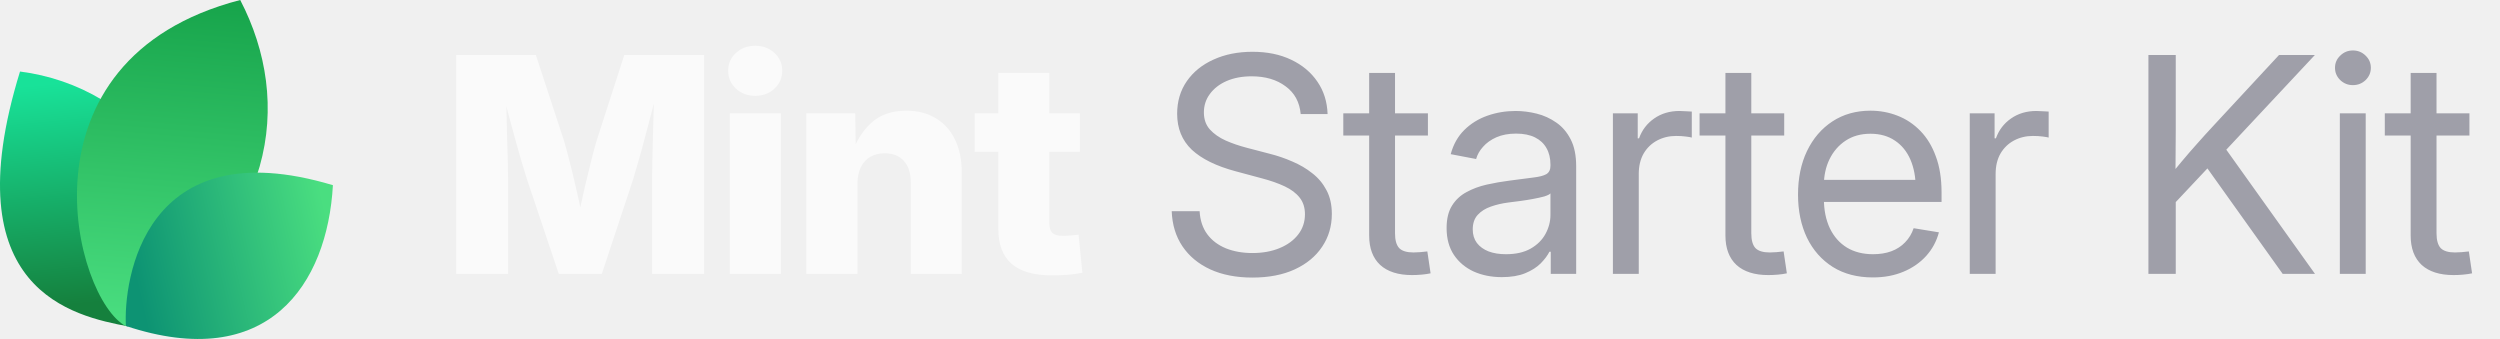
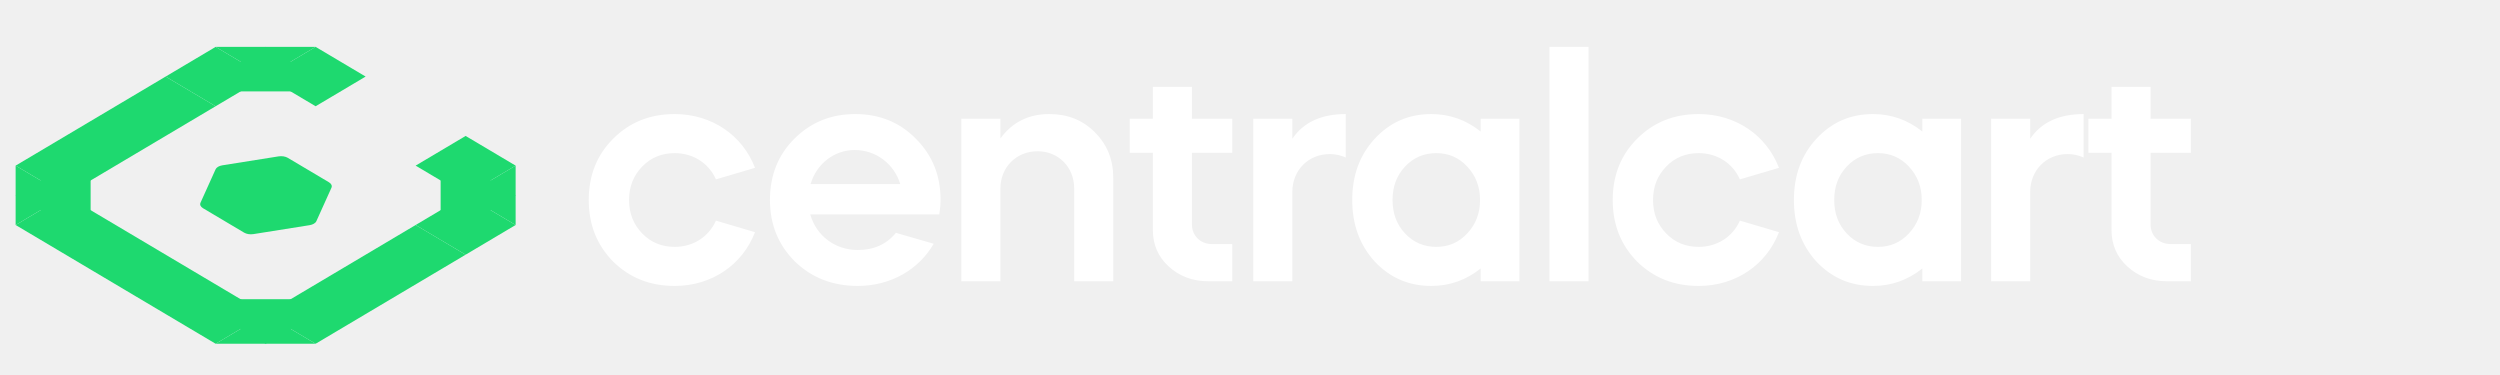
- <svg xmlns="http://www.w3.org/2000/svg" width="177" height="24" viewBox="0 0 177 24" fill="none">
-   <path d="M9.061 23.108C5.268 22.377 -3.391 20.627 1.417 5.064C9.634 6.099 16.973 14.064 9.061 23.108Z" fill="url(#paint0_linear_17557_2145)" />
-   <path d="M8.919 23.094C5.276 21.222 0.784 4.209 17.007 0C20.757 7.193 19.621 16.545 8.919 23.094Z" fill="url(#paint1_linear_17557_2145)" />
-   <path d="M8.914 23.079C8.735 19.882 10.159 9.085 23.57 13.111C23.181 20.123 18.984 26.418 8.914 23.079Z" fill="url(#paint2_linear_17557_2145)" />
-   <path d="M32.301 19.392V3.894H37.938L39.925 9.948C40.036 10.315 40.164 10.787 40.31 11.362C40.462 11.938 40.611 12.552 40.757 13.204C40.91 13.855 41.048 14.483 41.173 15.086C41.305 15.682 41.412 16.192 41.495 16.615H40.695C40.771 16.192 40.871 15.682 40.996 15.086C41.128 14.49 41.267 13.866 41.412 13.214C41.565 12.562 41.714 11.948 41.86 11.373C42.005 10.79 42.133 10.315 42.244 9.948L44.2 3.894H49.848V19.392H46.166V12.704C46.166 12.357 46.173 11.917 46.187 11.383C46.2 10.849 46.214 10.27 46.228 9.646C46.249 9.022 46.266 8.391 46.28 7.753C46.301 7.115 46.311 6.519 46.311 5.964H46.623C46.485 6.561 46.332 7.181 46.166 7.826C45.999 8.471 45.833 9.102 45.666 9.719C45.507 10.336 45.351 10.901 45.198 11.414C45.053 11.928 44.928 12.357 44.824 12.704L42.608 19.392H39.561L37.314 12.704C37.203 12.357 37.072 11.928 36.919 11.414C36.773 10.901 36.614 10.34 36.441 9.729C36.274 9.112 36.104 8.481 35.931 7.836C35.764 7.192 35.608 6.567 35.463 5.964H35.827C35.834 6.512 35.844 7.105 35.858 7.743C35.872 8.374 35.886 9.005 35.9 9.636C35.92 10.26 35.938 10.839 35.952 11.373C35.965 11.907 35.972 12.351 35.972 12.704V19.392H32.301ZM51.668 19.392V8.024H55.288V19.392H51.668ZM53.468 6.786C52.927 6.786 52.473 6.616 52.105 6.276C51.738 5.93 51.554 5.507 51.554 5.007C51.554 4.508 51.738 4.088 52.105 3.749C52.473 3.409 52.927 3.239 53.468 3.239C54.009 3.239 54.463 3.409 54.83 3.749C55.198 4.082 55.382 4.501 55.382 5.007C55.382 5.507 55.198 5.93 54.83 6.276C54.463 6.616 54.009 6.786 53.468 6.786ZM60.708 13.027V19.392H57.088V8.024H60.551L60.593 10.967H60.281C60.593 10.024 61.061 9.268 61.685 8.7C62.309 8.124 63.138 7.836 64.171 7.836C64.975 7.836 65.672 8.017 66.262 8.377C66.851 8.731 67.302 9.234 67.614 9.885C67.933 10.537 68.092 11.307 68.092 12.194V19.392H64.483V12.912C64.483 12.26 64.32 11.754 63.994 11.394C63.675 11.033 63.221 10.853 62.632 10.853C62.25 10.853 61.914 10.936 61.623 11.102C61.332 11.269 61.106 11.515 60.947 11.841C60.787 12.16 60.708 12.555 60.708 13.027ZM76.456 8.024V10.749H69.008V8.024H76.456ZM70.683 5.163H74.292V15.783C74.292 16.102 74.361 16.334 74.5 16.48C74.646 16.625 74.899 16.698 75.259 16.698C75.405 16.698 75.596 16.688 75.831 16.667C76.074 16.646 76.251 16.629 76.362 16.615L76.632 19.309C76.313 19.378 75.963 19.427 75.582 19.455C75.207 19.482 74.836 19.496 74.469 19.496C73.2 19.496 72.25 19.222 71.619 18.674C70.995 18.127 70.683 17.308 70.683 16.22V5.163Z" fill="#FAFAFA" />
-   <path d="M88.667 19.652C87.523 19.652 86.528 19.458 85.682 19.07C84.843 18.681 84.188 18.137 83.716 17.437C83.245 16.736 82.992 15.908 82.957 14.951H84.933C84.968 15.596 85.148 16.14 85.474 16.584C85.8 17.021 86.24 17.354 86.795 17.582C87.35 17.804 87.974 17.915 88.667 17.915C89.388 17.915 90.026 17.801 90.581 17.572C91.143 17.343 91.583 17.024 91.902 16.615C92.228 16.199 92.391 15.717 92.391 15.169C92.391 14.698 92.266 14.306 92.017 13.994C91.767 13.675 91.413 13.408 90.956 13.193C90.498 12.978 89.954 12.787 89.323 12.621L87.502 12.132C86.123 11.765 85.082 11.255 84.382 10.603C83.689 9.944 83.342 9.095 83.342 8.055C83.342 7.174 83.571 6.404 84.028 5.746C84.486 5.087 85.117 4.577 85.921 4.217C86.726 3.849 87.645 3.666 88.678 3.666C89.718 3.666 90.63 3.853 91.413 4.227C92.204 4.602 92.824 5.122 93.275 5.787C93.726 6.446 93.965 7.209 93.993 8.076H92.089C92.013 7.23 91.656 6.574 91.018 6.11C90.387 5.638 89.586 5.403 88.615 5.403C87.95 5.403 87.36 5.513 86.847 5.735C86.341 5.957 85.946 6.262 85.661 6.651C85.377 7.032 85.235 7.469 85.235 7.961C85.235 8.447 85.377 8.849 85.661 9.168C85.946 9.48 86.317 9.74 86.774 9.948C87.232 10.149 87.724 10.319 88.251 10.457L89.884 10.884C90.439 11.023 90.977 11.206 91.496 11.435C92.023 11.657 92.495 11.934 92.911 12.267C93.334 12.593 93.67 12.995 93.92 13.474C94.17 13.945 94.294 14.504 94.294 15.149C94.294 16.015 94.066 16.788 93.608 17.468C93.157 18.148 92.512 18.681 91.673 19.07C90.834 19.458 89.832 19.652 88.667 19.652ZM101.097 8.024V9.594H95.106V8.024H101.097ZM96.937 5.163H98.767V16.521C98.767 17 98.865 17.347 99.059 17.562C99.26 17.77 99.6 17.874 100.078 17.874C100.21 17.874 100.366 17.867 100.546 17.853C100.733 17.832 100.903 17.815 101.056 17.801L101.285 19.351C101.097 19.392 100.886 19.423 100.65 19.444C100.414 19.465 100.189 19.475 99.974 19.475C98.996 19.475 98.244 19.236 97.717 18.758C97.197 18.272 96.937 17.579 96.937 16.677V5.163ZM106.33 19.621C105.595 19.621 104.932 19.489 104.343 19.226C103.754 18.955 103.285 18.564 102.939 18.05C102.592 17.53 102.419 16.896 102.419 16.147C102.419 15.495 102.547 14.965 102.804 14.556C103.06 14.146 103.403 13.828 103.833 13.599C104.263 13.363 104.742 13.186 105.269 13.068C105.796 12.95 106.333 12.857 106.881 12.787C107.574 12.69 108.132 12.617 108.555 12.569C108.978 12.52 109.287 12.441 109.481 12.33C109.675 12.212 109.772 12.014 109.772 11.737V11.654C109.772 11.203 109.679 10.815 109.492 10.489C109.311 10.163 109.041 9.91 108.68 9.729C108.32 9.549 107.872 9.459 107.338 9.459C106.805 9.459 106.34 9.546 105.945 9.719C105.556 9.892 105.241 10.118 104.998 10.395C104.755 10.665 104.593 10.953 104.509 11.258L102.71 10.915C102.897 10.222 103.22 9.65 103.677 9.199C104.135 8.748 104.679 8.412 105.31 8.19C105.941 7.968 106.607 7.857 107.307 7.857C107.8 7.857 108.295 7.92 108.795 8.044C109.301 8.169 109.765 8.381 110.188 8.679C110.611 8.97 110.951 9.369 111.208 9.875C111.464 10.374 111.593 11.005 111.593 11.768V19.392H109.793V17.822H109.7C109.568 18.085 109.363 18.359 109.086 18.643C108.809 18.921 108.444 19.153 107.994 19.34C107.543 19.527 106.988 19.621 106.33 19.621ZM106.621 17.998C107.321 17.998 107.904 17.867 108.368 17.603C108.84 17.333 109.19 16.986 109.419 16.563C109.654 16.133 109.772 15.682 109.772 15.211V13.692C109.703 13.769 109.554 13.841 109.325 13.911C109.096 13.973 108.829 14.032 108.524 14.088C108.226 14.143 107.921 14.192 107.609 14.233C107.304 14.275 107.033 14.309 106.798 14.337C106.354 14.393 105.938 14.49 105.549 14.628C105.168 14.76 104.86 14.954 104.624 15.211C104.388 15.467 104.27 15.811 104.27 16.241C104.27 16.615 104.367 16.934 104.561 17.198C104.762 17.461 105.04 17.662 105.393 17.801C105.747 17.933 106.156 17.998 106.621 17.998ZM114.193 19.392V8.024H115.951V9.792H116.045C116.253 9.209 116.61 8.741 117.116 8.388C117.622 8.034 118.219 7.857 118.905 7.857C119.058 7.857 119.217 7.864 119.384 7.878C119.55 7.885 119.682 7.892 119.779 7.899V9.74C119.716 9.719 119.578 9.695 119.363 9.667C119.155 9.639 118.922 9.625 118.666 9.625C118.174 9.625 117.726 9.733 117.324 9.948C116.922 10.163 116.603 10.471 116.367 10.874C116.138 11.276 116.024 11.758 116.024 12.319V19.392H114.193ZM126.322 8.024V9.594H120.33V8.024H126.322ZM122.161 5.163H123.992V16.521C123.992 17 124.089 17.347 124.283 17.562C124.484 17.77 124.824 17.874 125.302 17.874C125.434 17.874 125.59 17.867 125.77 17.853C125.958 17.832 126.127 17.815 126.28 17.801L126.509 19.351C126.322 19.392 126.11 19.423 125.874 19.444C125.639 19.465 125.413 19.475 125.198 19.475C124.221 19.475 123.468 19.236 122.941 18.758C122.421 18.272 122.161 17.579 122.161 16.677V5.163ZM132.604 19.642C131.502 19.642 130.555 19.396 129.765 18.903C128.974 18.404 128.364 17.714 127.934 16.834C127.511 15.946 127.3 14.927 127.3 13.775C127.3 12.611 127.511 11.584 127.934 10.697C128.364 9.802 128.964 9.102 129.734 8.596C130.51 8.089 131.408 7.836 132.428 7.836C133.1 7.836 133.738 7.954 134.341 8.19C134.952 8.426 135.489 8.783 135.954 9.261C136.425 9.74 136.793 10.343 137.056 11.071C137.327 11.792 137.462 12.645 137.462 13.63V14.296H128.433V12.735H136.463L135.631 13.297C135.631 12.541 135.506 11.876 135.257 11.3C135.007 10.725 134.643 10.277 134.165 9.958C133.686 9.632 133.107 9.469 132.428 9.469C131.748 9.469 131.162 9.632 130.67 9.958C130.177 10.284 129.796 10.725 129.526 11.279C129.262 11.827 129.13 12.441 129.13 13.12V14.046C129.13 14.864 129.273 15.572 129.557 16.168C129.841 16.757 130.243 17.211 130.763 17.53C131.283 17.842 131.901 17.998 132.615 17.998C133.093 17.998 133.523 17.929 133.905 17.79C134.293 17.645 134.619 17.433 134.882 17.156C135.153 16.879 135.354 16.546 135.486 16.157L137.275 16.449C137.108 17.08 136.81 17.634 136.38 18.113C135.95 18.591 135.413 18.966 134.768 19.236C134.123 19.507 133.402 19.642 132.604 19.642ZM139.459 19.392V8.024H141.217V9.792H141.311C141.519 9.209 141.876 8.741 142.382 8.388C142.888 8.034 143.485 7.857 144.171 7.857C144.324 7.857 144.483 7.864 144.649 7.878C144.816 7.885 144.948 7.892 145.045 7.899V9.74C144.982 9.719 144.844 9.695 144.629 9.667C144.421 9.639 144.188 9.625 143.932 9.625C143.439 9.625 142.992 9.733 142.59 9.948C142.188 10.163 141.869 10.471 141.633 10.874C141.404 11.276 141.29 11.758 141.29 12.319V19.392H139.459ZM153.429 14.961V12.715C153.783 12.257 154.136 11.82 154.49 11.404C154.844 10.981 155.204 10.565 155.572 10.156C155.939 9.74 156.314 9.327 156.695 8.918L161.355 3.894H163.893L157.277 10.967H157.184L153.429 14.961ZM152.108 19.392V3.894H154.043V9.241L154.022 12.559L154.043 13.505V19.392H152.108ZM161.615 19.392L155.967 11.477L157.173 9.969L163.903 19.392H161.615ZM165.661 19.392V8.024H167.492V19.392H165.661ZM166.587 6.027C166.24 6.027 165.942 5.909 165.692 5.673C165.443 5.43 165.318 5.139 165.318 4.799C165.318 4.459 165.443 4.172 165.692 3.936C165.942 3.693 166.24 3.572 166.587 3.572C166.934 3.572 167.232 3.693 167.482 3.936C167.731 4.172 167.856 4.459 167.856 4.799C167.856 5.139 167.731 5.43 167.482 5.673C167.232 5.909 166.934 6.027 166.587 6.027ZM174.836 8.024V9.594H168.844V8.024H174.836ZM170.675 5.163H172.506V16.521C172.506 17 172.603 17.347 172.797 17.562C172.998 17.77 173.338 17.874 173.816 17.874C173.948 17.874 174.104 17.867 174.284 17.853C174.472 17.832 174.641 17.815 174.794 17.801L175.023 19.351C174.836 19.392 174.624 19.423 174.388 19.444C174.153 19.465 173.927 19.475 173.712 19.475C172.735 19.475 171.982 19.236 171.455 18.758C170.935 18.272 170.675 17.579 170.675 16.677V5.163Z" fill="#9F9FA9" />
+ <svg xmlns="http://www.w3.org/2000/svg" width="160" height="24" viewBox="0 0 160 24" fill="none">
+   <g clip-path="url(#clip0_1154_60)">
+     <path d="M48.32 10.74L45.82 11.48C45.36 10.44 44.36 9.8 43.18 9.8C42.36 9.8 41.66 10.08 41.1 10.66C40.54 11.24 40.26 11.94 40.26 12.8C40.26 13.66 40.54 14.36 41.1 14.94C41.66 15.52 42.36 15.8 43.18 15.8C44.36 15.8 45.36 15.16 45.82 14.12L48.32 14.86C47.52 16.94 45.56 18.3 43.18 18.3C41.6 18.3 40.3 17.78 39.24 16.74C38.2 15.68 37.68 14.38 37.68 12.8C37.68 11.22 38.2 9.92 39.24 8.88C40.3 7.82 41.6 7.3 43.18 7.3C45.56 7.3 47.52 8.66 48.32 10.74ZM60.117 13.72H51.857C52.237 15.08 53.437 16 54.897 16C55.917 16 56.737 15.64 57.337 14.9L59.757 15.6C58.797 17.26 56.997 18.3 54.897 18.3C53.297 18.3 51.957 17.78 50.877 16.74C49.817 15.68 49.277 14.38 49.277 12.8C49.277 11.22 49.797 9.92 50.837 8.88C51.897 7.82 53.197 7.3 54.737 7.3C56.277 7.3 57.577 7.82 58.617 8.88C59.677 9.94 60.197 11.24 60.197 12.8C60.197 13.02 60.177 13.32 60.117 13.72ZM51.877 11.78H57.617C57.217 10.48 56.057 9.6 54.697 9.6C53.397 9.6 52.257 10.48 51.877 11.78ZM61.527 18V7.6H64.027V8.86C64.787 7.82 65.827 7.3 67.147 7.3C68.327 7.3 69.287 7.68 70.067 8.46C70.847 9.24 71.247 10.2 71.247 11.36V18H68.747V12.06C68.747 10.7 67.747 9.68 66.407 9.68C65.047 9.68 64.027 10.7 64.027 12.06V18H61.527ZM72.303 9.78V7.6H73.783V5.56H76.283V7.6H78.863V9.78H76.283V14.36C76.283 15.08 76.823 15.62 77.563 15.62H78.863V18H77.323C76.323 18 75.483 17.68 74.803 17.06C74.123 16.44 73.783 15.66 73.783 14.72V9.78H72.303ZM82.709 7.6V8.88C83.429 7.82 84.569 7.3 86.129 7.3V10.08C85.809 9.94 85.469 9.86 85.109 9.86C83.729 9.86 82.709 10.9 82.709 12.28V18H80.209V7.6H82.709ZM91.603 7.3C92.783 7.3 93.843 7.68 94.763 8.42V7.6H97.243V18H94.763V17.18C93.843 17.92 92.783 18.3 91.603 18.3C90.163 18.3 88.963 17.78 87.983 16.74C87.023 15.68 86.543 14.38 86.543 12.8C86.543 11.22 87.023 9.92 87.983 8.88C88.963 7.82 90.163 7.3 91.603 7.3ZM93.903 10.66C93.363 10.08 92.703 9.8 91.923 9.8C91.143 9.8 90.463 10.08 89.923 10.66C89.383 11.24 89.123 11.94 89.123 12.8C89.123 13.66 89.383 14.36 89.923 14.94C90.463 15.52 91.143 15.8 91.923 15.8C92.703 15.8 93.363 15.52 93.903 14.94C94.443 14.36 94.723 13.66 94.723 12.8C94.723 11.94 94.443 11.24 93.903 10.66ZM101.665 18H99.165V3H101.665V18ZM113.854 10.74L111.354 11.48C110.894 10.44 109.894 9.8 108.714 9.8C107.894 9.8 107.194 10.08 106.634 10.66C106.074 11.24 105.794 11.94 105.794 12.8C105.794 13.66 106.074 14.36 106.634 14.94C107.194 15.52 107.894 15.8 108.714 15.8C109.894 15.8 110.894 15.16 111.354 14.12L113.854 14.86C113.054 16.94 111.094 18.3 108.714 18.3C107.134 18.3 105.834 17.78 104.774 16.74C103.734 15.68 103.214 14.38 103.214 12.8C103.214 11.22 103.734 9.92 104.774 8.88C105.834 7.82 107.134 7.3 108.714 7.3C111.094 7.3 113.054 8.66 113.854 10.74ZM119.87 7.3C121.05 7.3 122.11 7.68 123.03 8.42V7.6H125.51V18H123.03V17.18C122.11 17.92 121.05 18.3 119.87 18.3C118.43 18.3 117.23 17.78 116.25 16.74C115.29 15.68 114.81 14.38 114.81 12.8C114.81 11.22 115.29 9.92 116.25 8.88C117.23 7.82 118.43 7.3 119.87 7.3ZM122.17 10.66C121.63 10.08 120.97 9.8 120.19 9.8C119.41 9.8 118.73 10.08 118.19 10.66C117.65 11.24 117.39 11.94 117.39 12.8C117.39 13.66 117.65 14.36 118.19 14.94C118.73 15.52 119.41 15.8 120.19 15.8C120.97 15.8 121.63 15.52 122.17 14.94C122.71 14.36 122.99 13.66 122.99 12.8C122.99 11.94 122.71 11.24 122.17 10.66ZM129.932 7.6V8.88C130.652 7.82 131.792 7.3 133.352 7.3V10.08C133.032 9.94 132.692 9.86 132.332 9.86C130.952 9.86 129.932 10.9 129.932 12.28V18H127.432V7.6H129.932ZM133.657 9.78V7.6H135.137V5.56H137.637V7.6H140.217V9.78H137.637V14.36C137.637 15.08 138.177 15.62 138.917 15.62H140.217V18H138.677C137.677 18 136.837 17.68 136.157 17.06C135.477 16.44 135.137 15.66 135.137 14.72V9.78H133.657Z" fill="white" />
+     <path d="M1 10.6L10.6 4.9L13.8 6.8L4.2 12.5L1 10.6Z" fill="#1ED96F" />
+     <path d="M26.6 14.4L29.8 12.5L33 14.4L29.8 16.3L26.6 14.4Z" fill="#1ED96F" />
+     <path d="M10.6 4.9L13.8 3L17 4.9L13.8 6.8L10.6 4.9Z" fill="#1ED96F" />
+     <path d="M17 4.9L20.2 3L23.4 4.9L20.2 6.8L17 4.9Z" fill="#1ED96F" />
+     <path d="M26.6 10.6L29.8 8.7L33 10.6L29.8 12.5L26.6 10.6Z" fill="#1ED96F" />
+     <path d="M17 20.1L26.6 14.4L29.8 16.3L20.2 22L17 20.1Z" fill="#1ED96F" />
+     <path d="M13.8 3H20.2L17 4.9L13.8 3Z" fill="#1ED96F" />
+     <path d="M1 14.4L1 10.6L4.2 12.5L1 14.4Z" fill="#1ED96F" />
+     <path d="M5.8 9.65V15.35L1 12.5L5.8 9.65Z" fill="#1ED96F" />
+     <path d="M20.2 22H13.8L17 20.1L20.2 22Z" fill="#1ED96F" />
+     <path d="M12.2 19.15H21.8L17 22L12.2 19.15Z" fill="#1ED96F" />
+     <path d="M28.2 15.35V9.65L33 12.5L28.2 15.35Z" fill="#1ED96F" />
+     <path d="M21.8 5.85H12.2L17 3L21.8 5.85Z" fill="#1ED96F" />
+     <path d="M33 10.6V14.4L29.8 12.5L33 10.6Z" fill="#1ED96F" />
+     <path d="M13.8 22L1 14.4L4.2 12.5L17 20.1L13.8 22Z" fill="#1ED96F" />
+     <path d="M13.797 10.837C13.853 10.712 14.018 10.614 14.23 10.58L17.828 10.008C18.039 9.974 18.265 10.01 18.42 10.102L21.054 11.666C21.209 11.758 21.269 11.892 21.212 12.017L20.248 14.154C20.192 14.279 20.026 14.377 19.815 14.411L16.217 14.983C16.006 15.017 15.78 14.981 15.625 14.889L12.991 13.325C12.836 13.233 12.776 13.099 12.832 12.974L13.797 10.837Z" fill="#1ED96F" />
+   </g>
  <defs>
-     <linearGradient id="paint0_linear_17557_2145" x1="3.776" y1="5.916" x2="5.232" y2="21.559" gradientUnits="userSpaceOnUse">
-       <stop stop-color="#18E299" />
-       <stop offset="1" stop-color="#15803D" />
-     </linearGradient>
-     <linearGradient id="paint1_linear_17557_2145" x1="12.171" y1="-0.718" x2="10.19" y2="22.983" gradientUnits="userSpaceOnUse">
-       <stop stop-color="#16A34A" />
-       <stop offset="1" stop-color="#4ADE80" />
-     </linearGradient>
-     <linearGradient id="paint2_linear_17557_2145" x1="23.133" y1="15.353" x2="9.338" y2="18.52" gradientUnits="userSpaceOnUse">
-       <stop stop-color="#4ADE80" />
-       <stop offset="1" stop-color="#0D9373" />
-     </linearGradient>
+     <clipPath id="clip0_1154_60">
+       <rect width="160" height="24" fill="white" />
+     </clipPath>
  </defs>
</svg>
